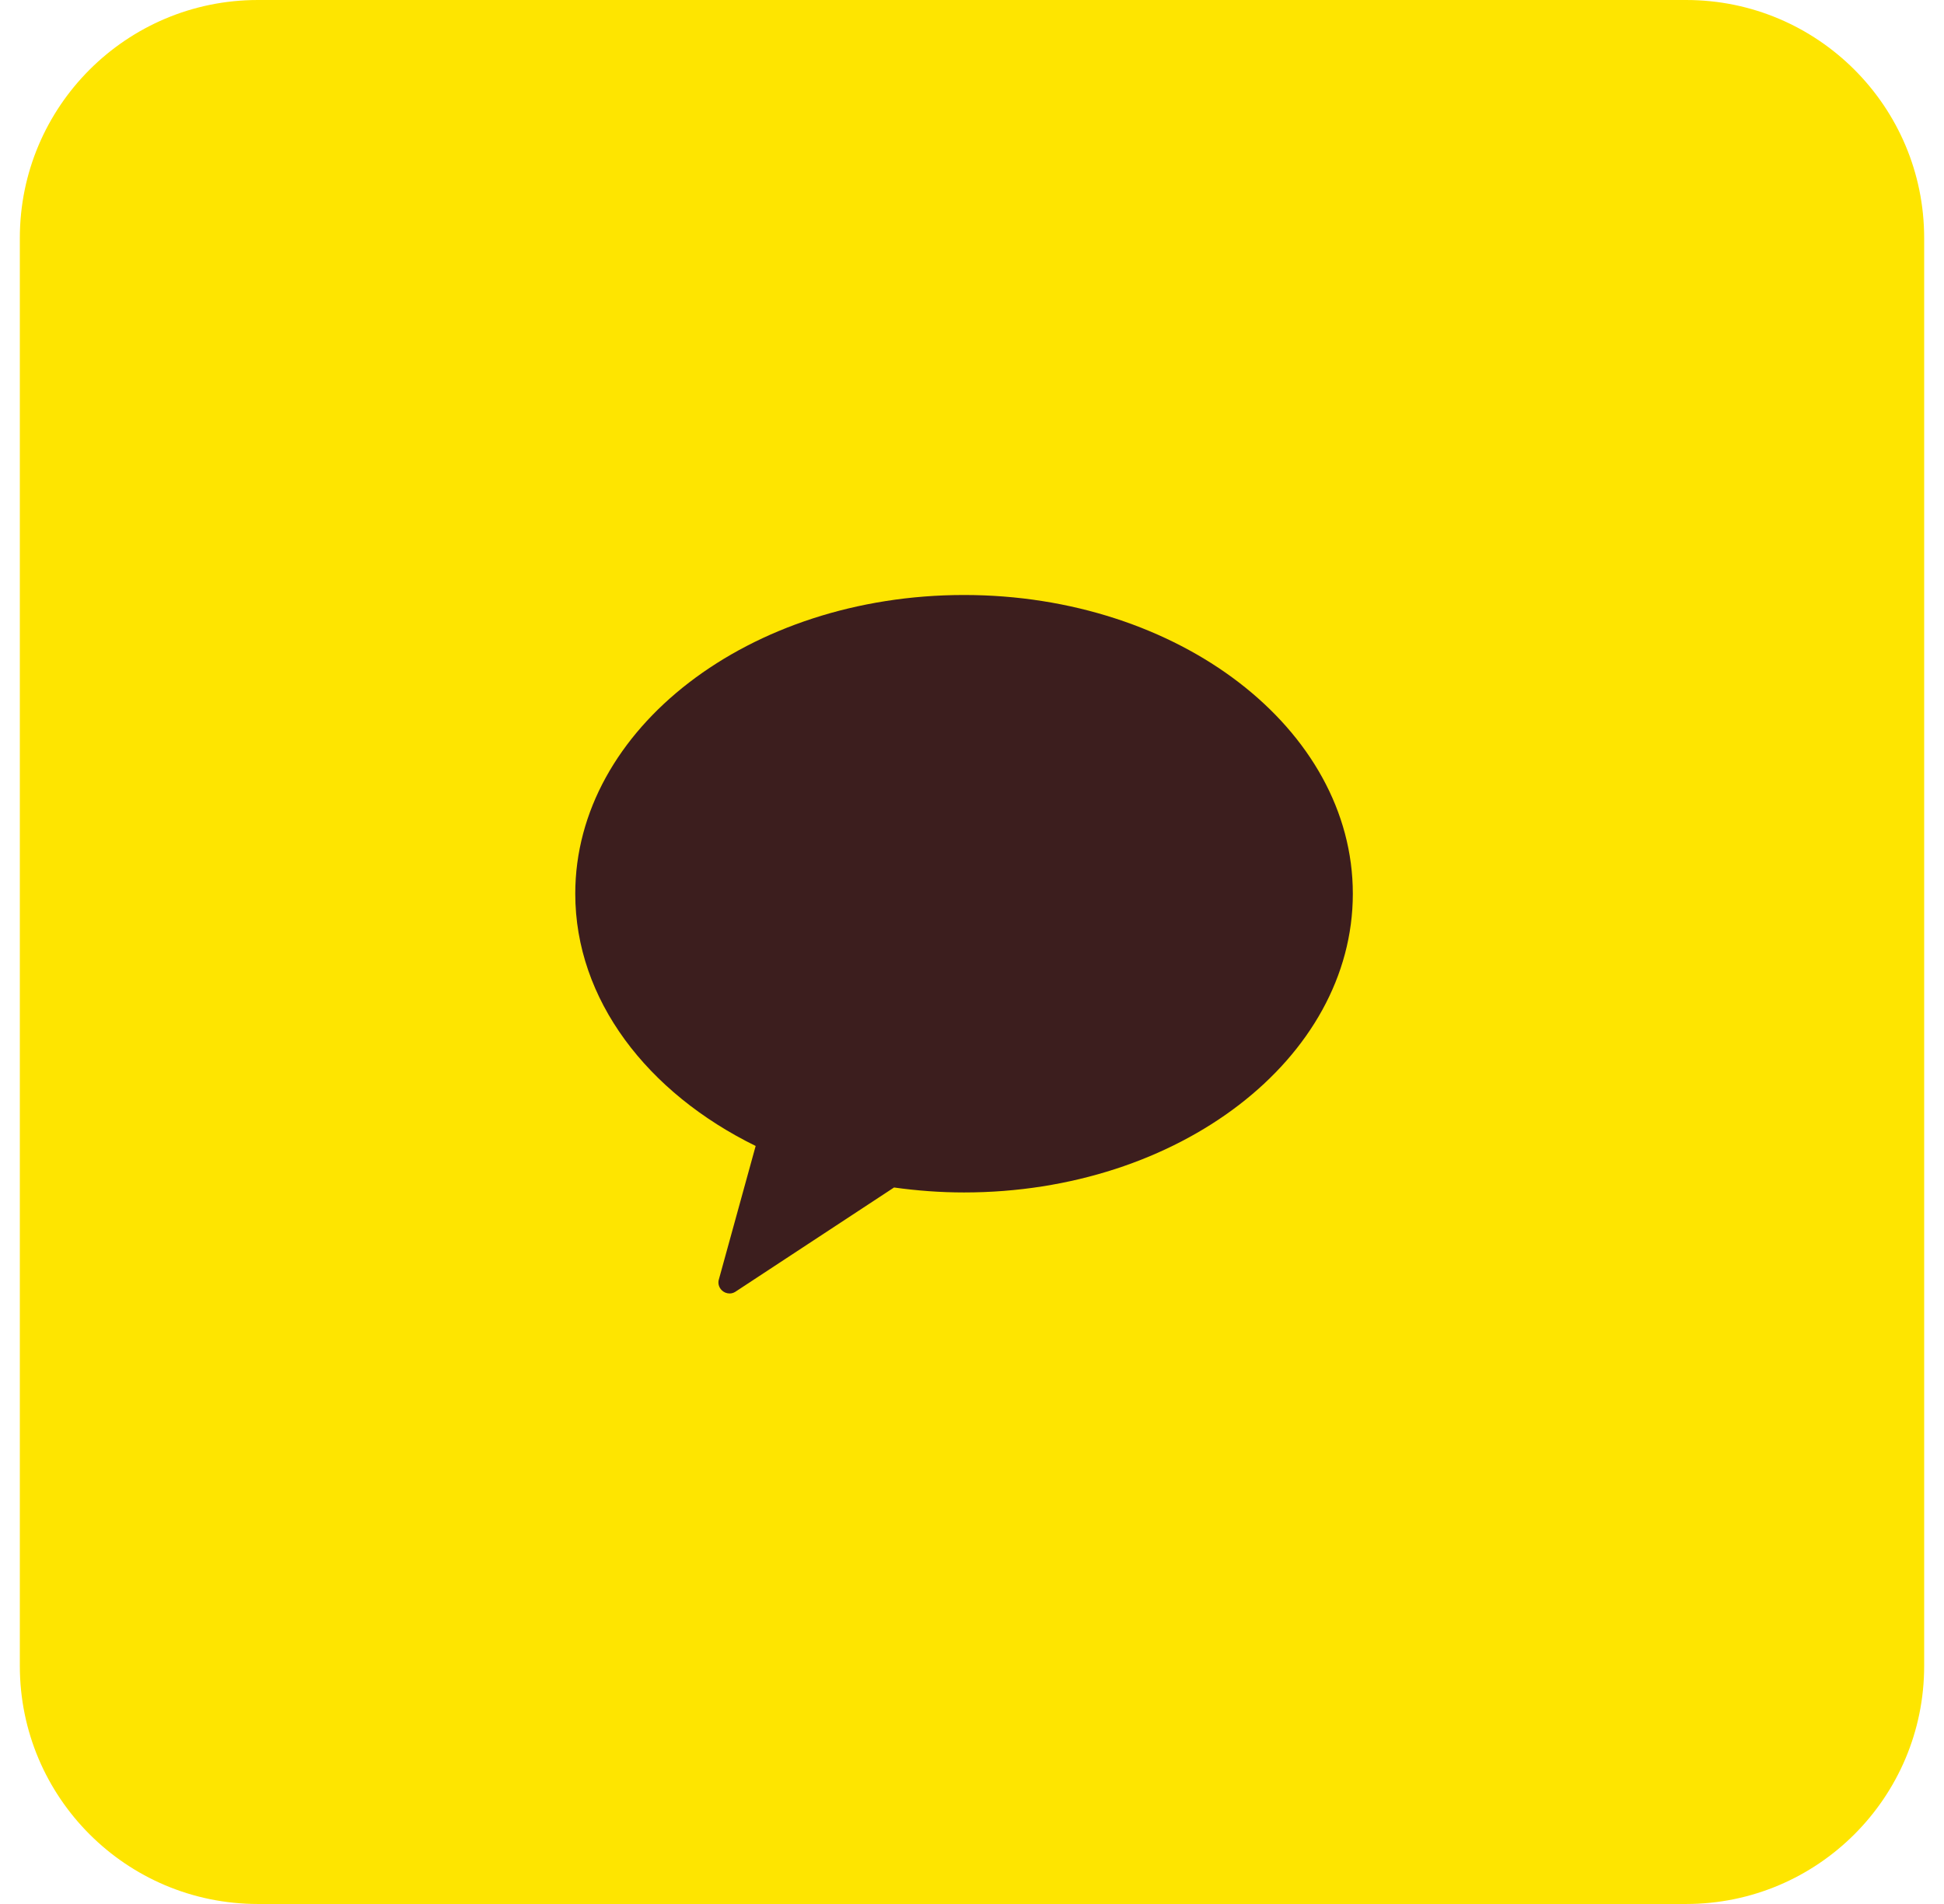
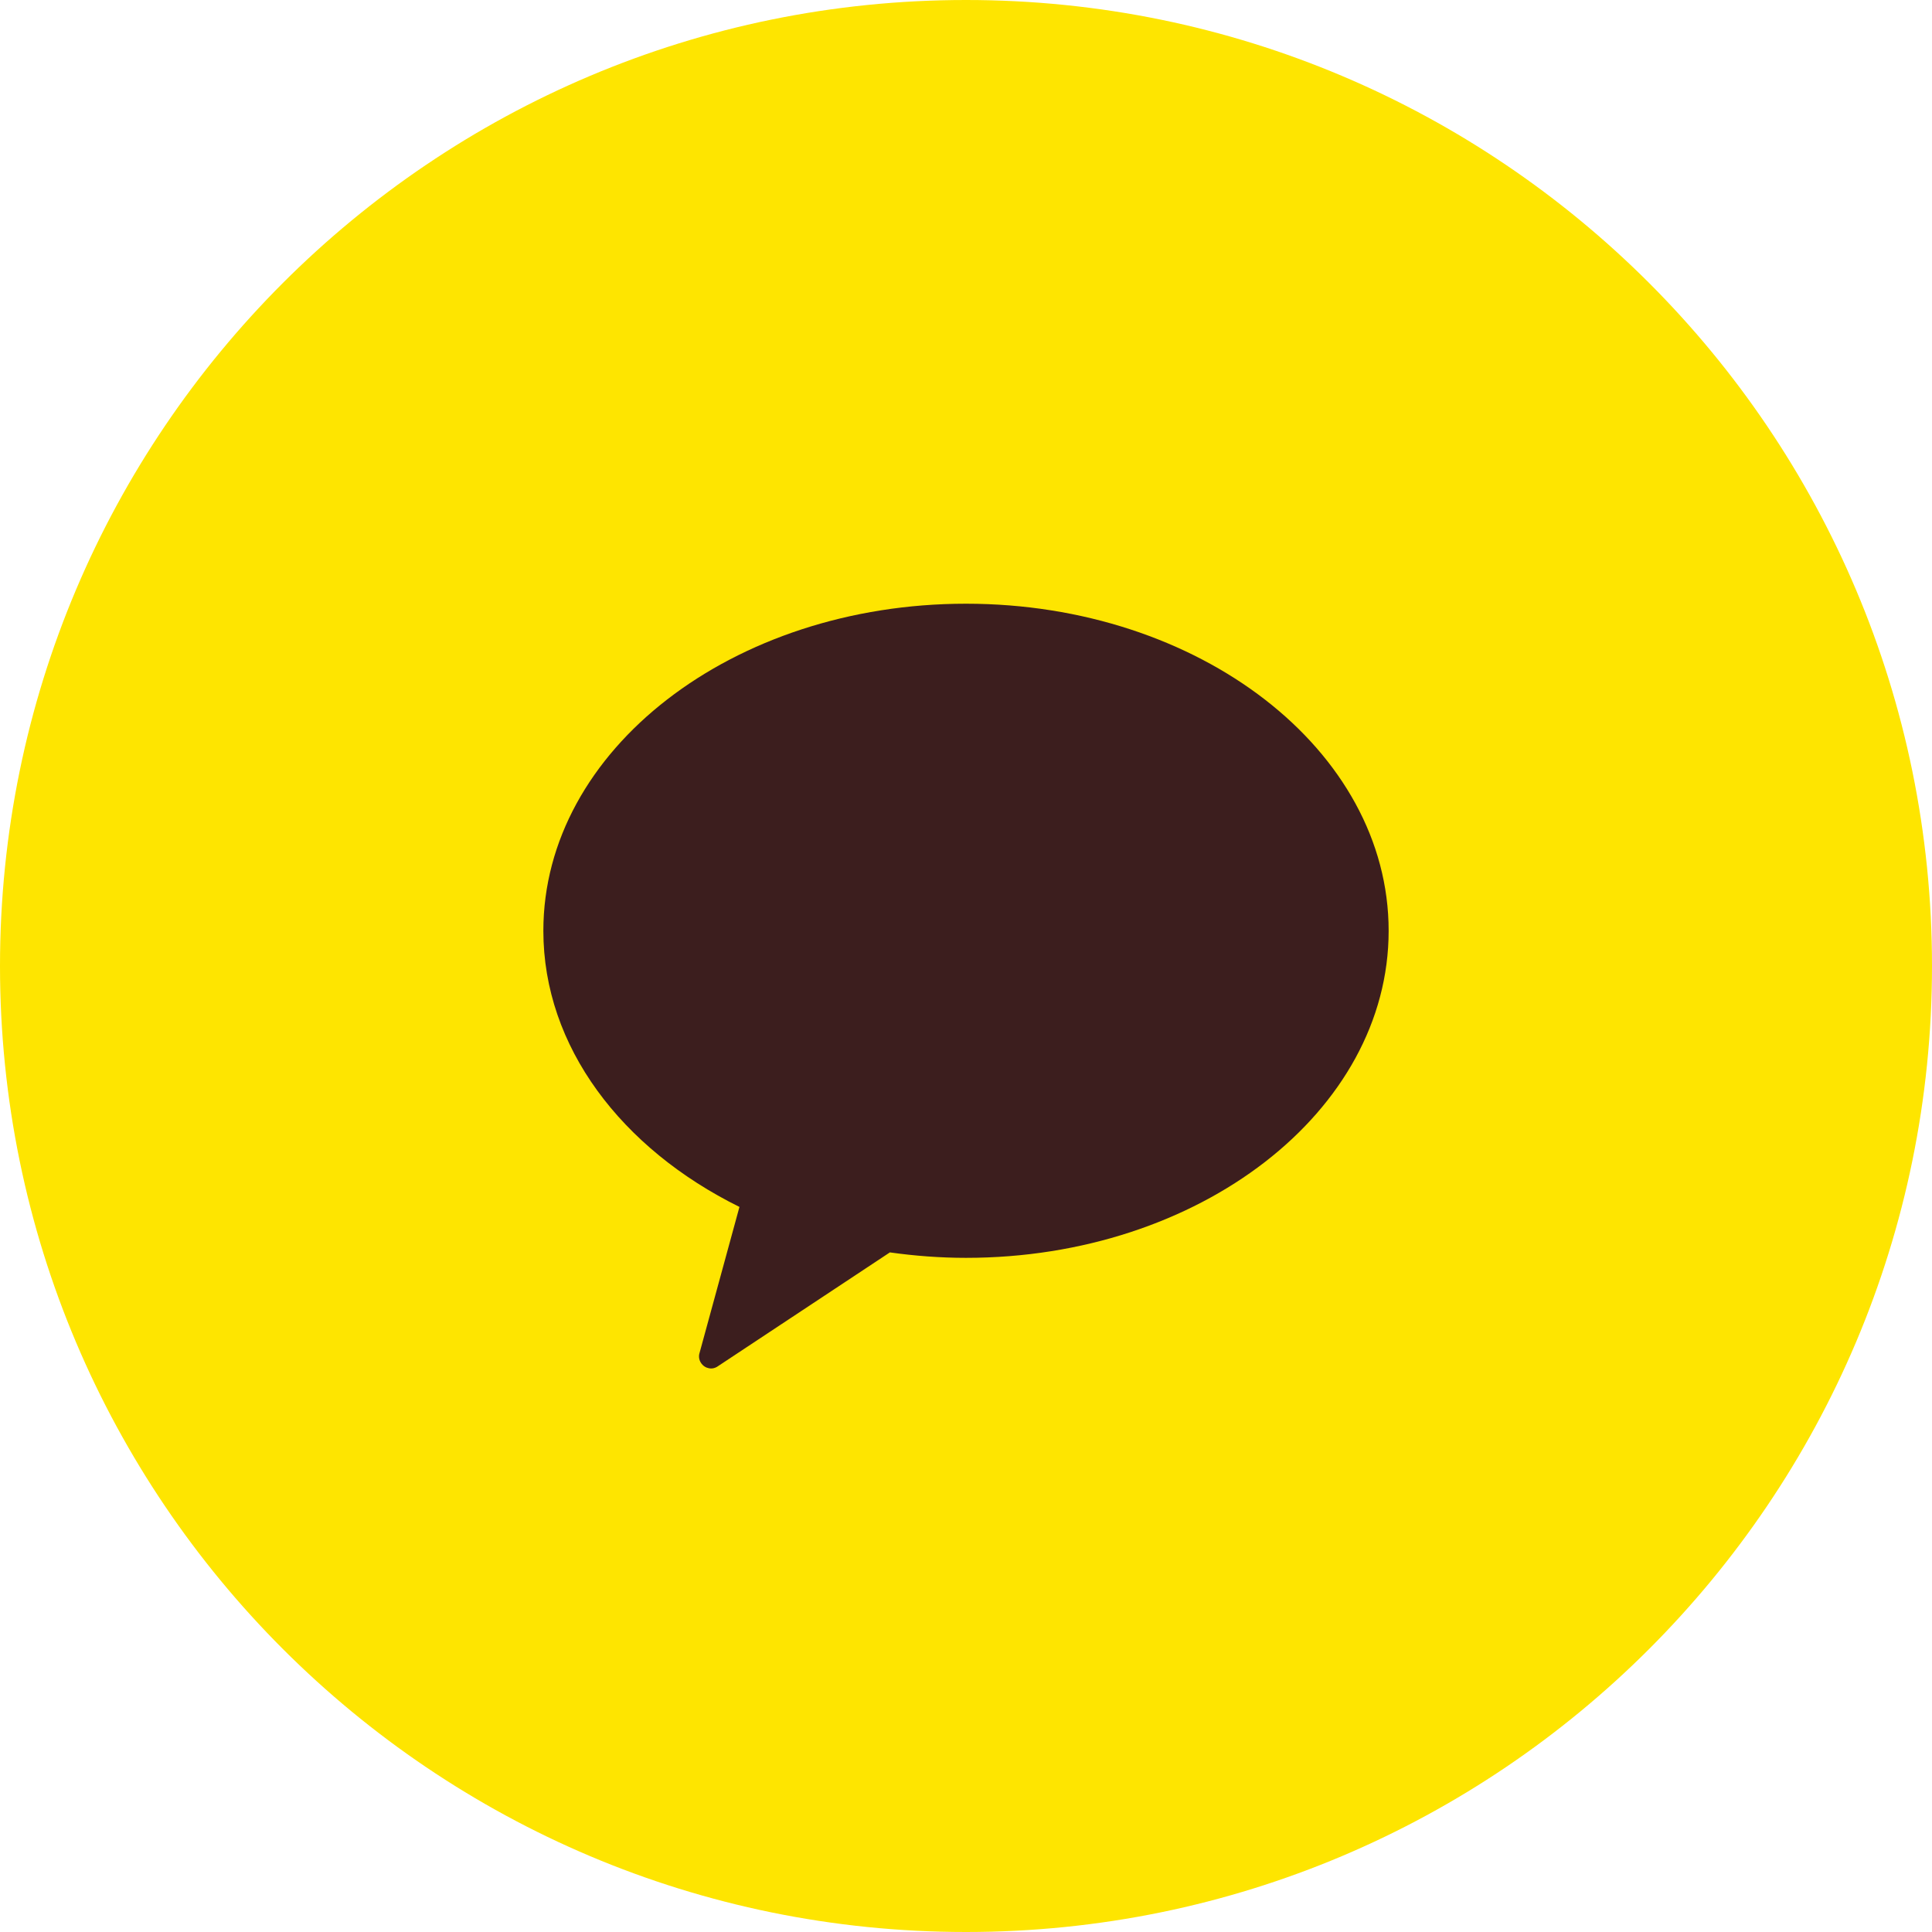
- <svg xmlns="http://www.w3.org/2000/svg" width="49" height="48" viewBox="0 0 49 48" fill="none">
-   <rect x="0.5" width="48" height="48" rx="6" fill="#FEE500" />
-   <path d="M24.299 15C18.888 15 14.5 18.371 14.5 22.531C14.5 25.204 16.317 27.55 19.047 28.89L18.123 32.243C18.088 32.346 18.117 32.455 18.194 32.529C18.247 32.581 18.317 32.609 18.394 32.609C18.453 32.609 18.511 32.587 18.564 32.547L22.535 29.937C23.111 30.017 23.699 30.062 24.299 30.062C29.71 30.062 34.099 26.692 34.099 22.531C34.099 18.371 29.71 15 24.299 15Z" fill="#3C1E1E" />
+ <svg xmlns="http://www.w3.org/2000/svg" width="50" height="50" viewBox="0 0 50 50" fill="none">
+   <rect width="50" height="50" rx="25" fill="#FEE500" />
+   <path d="M25 15.624C18.96 15.624 14.062 19.413 14.062 24.089C14.062 27.093 16.091 29.73 19.137 31.235L18.107 35.004C18.067 35.12 18.1 35.242 18.186 35.326C18.244 35.384 18.323 35.416 18.409 35.416C18.474 35.416 18.54 35.39 18.599 35.345L23.03 32.412C23.674 32.502 24.33 32.553 25 32.553C31.04 32.553 35.938 28.765 35.938 24.089C35.938 19.413 31.04 15.624 25 15.624Z" fill="#3C1E1E" />
</svg>
